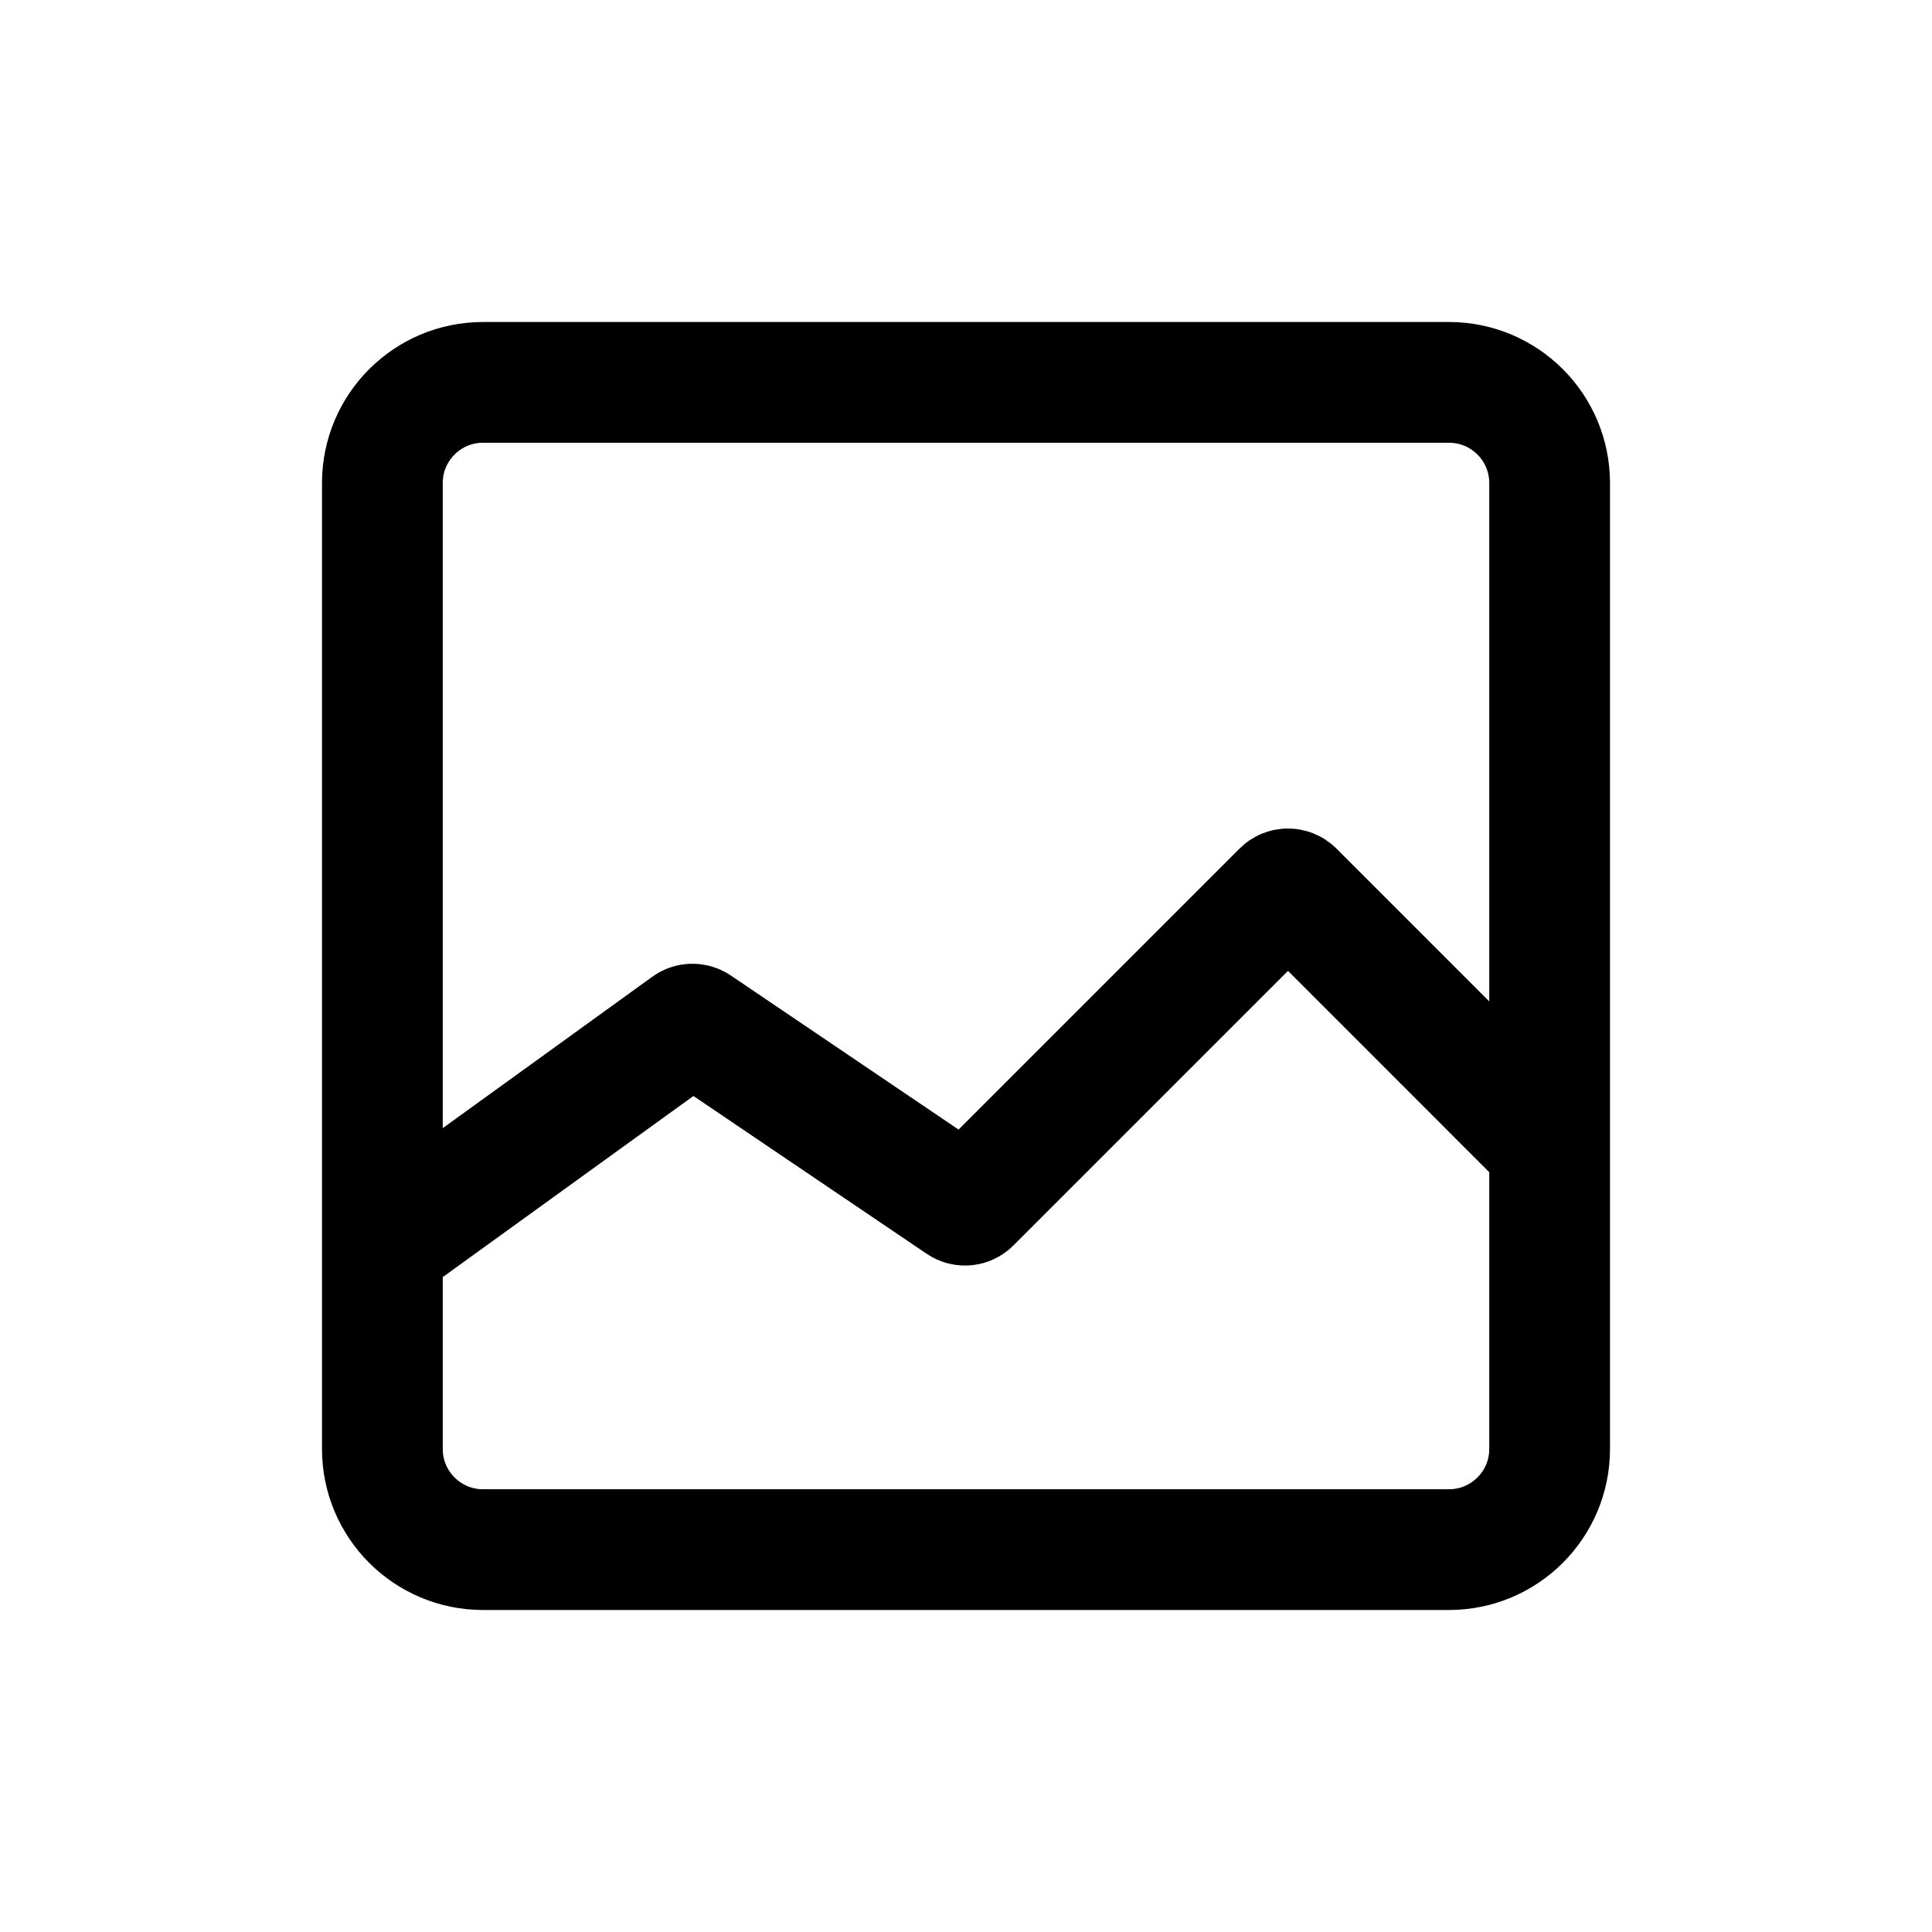
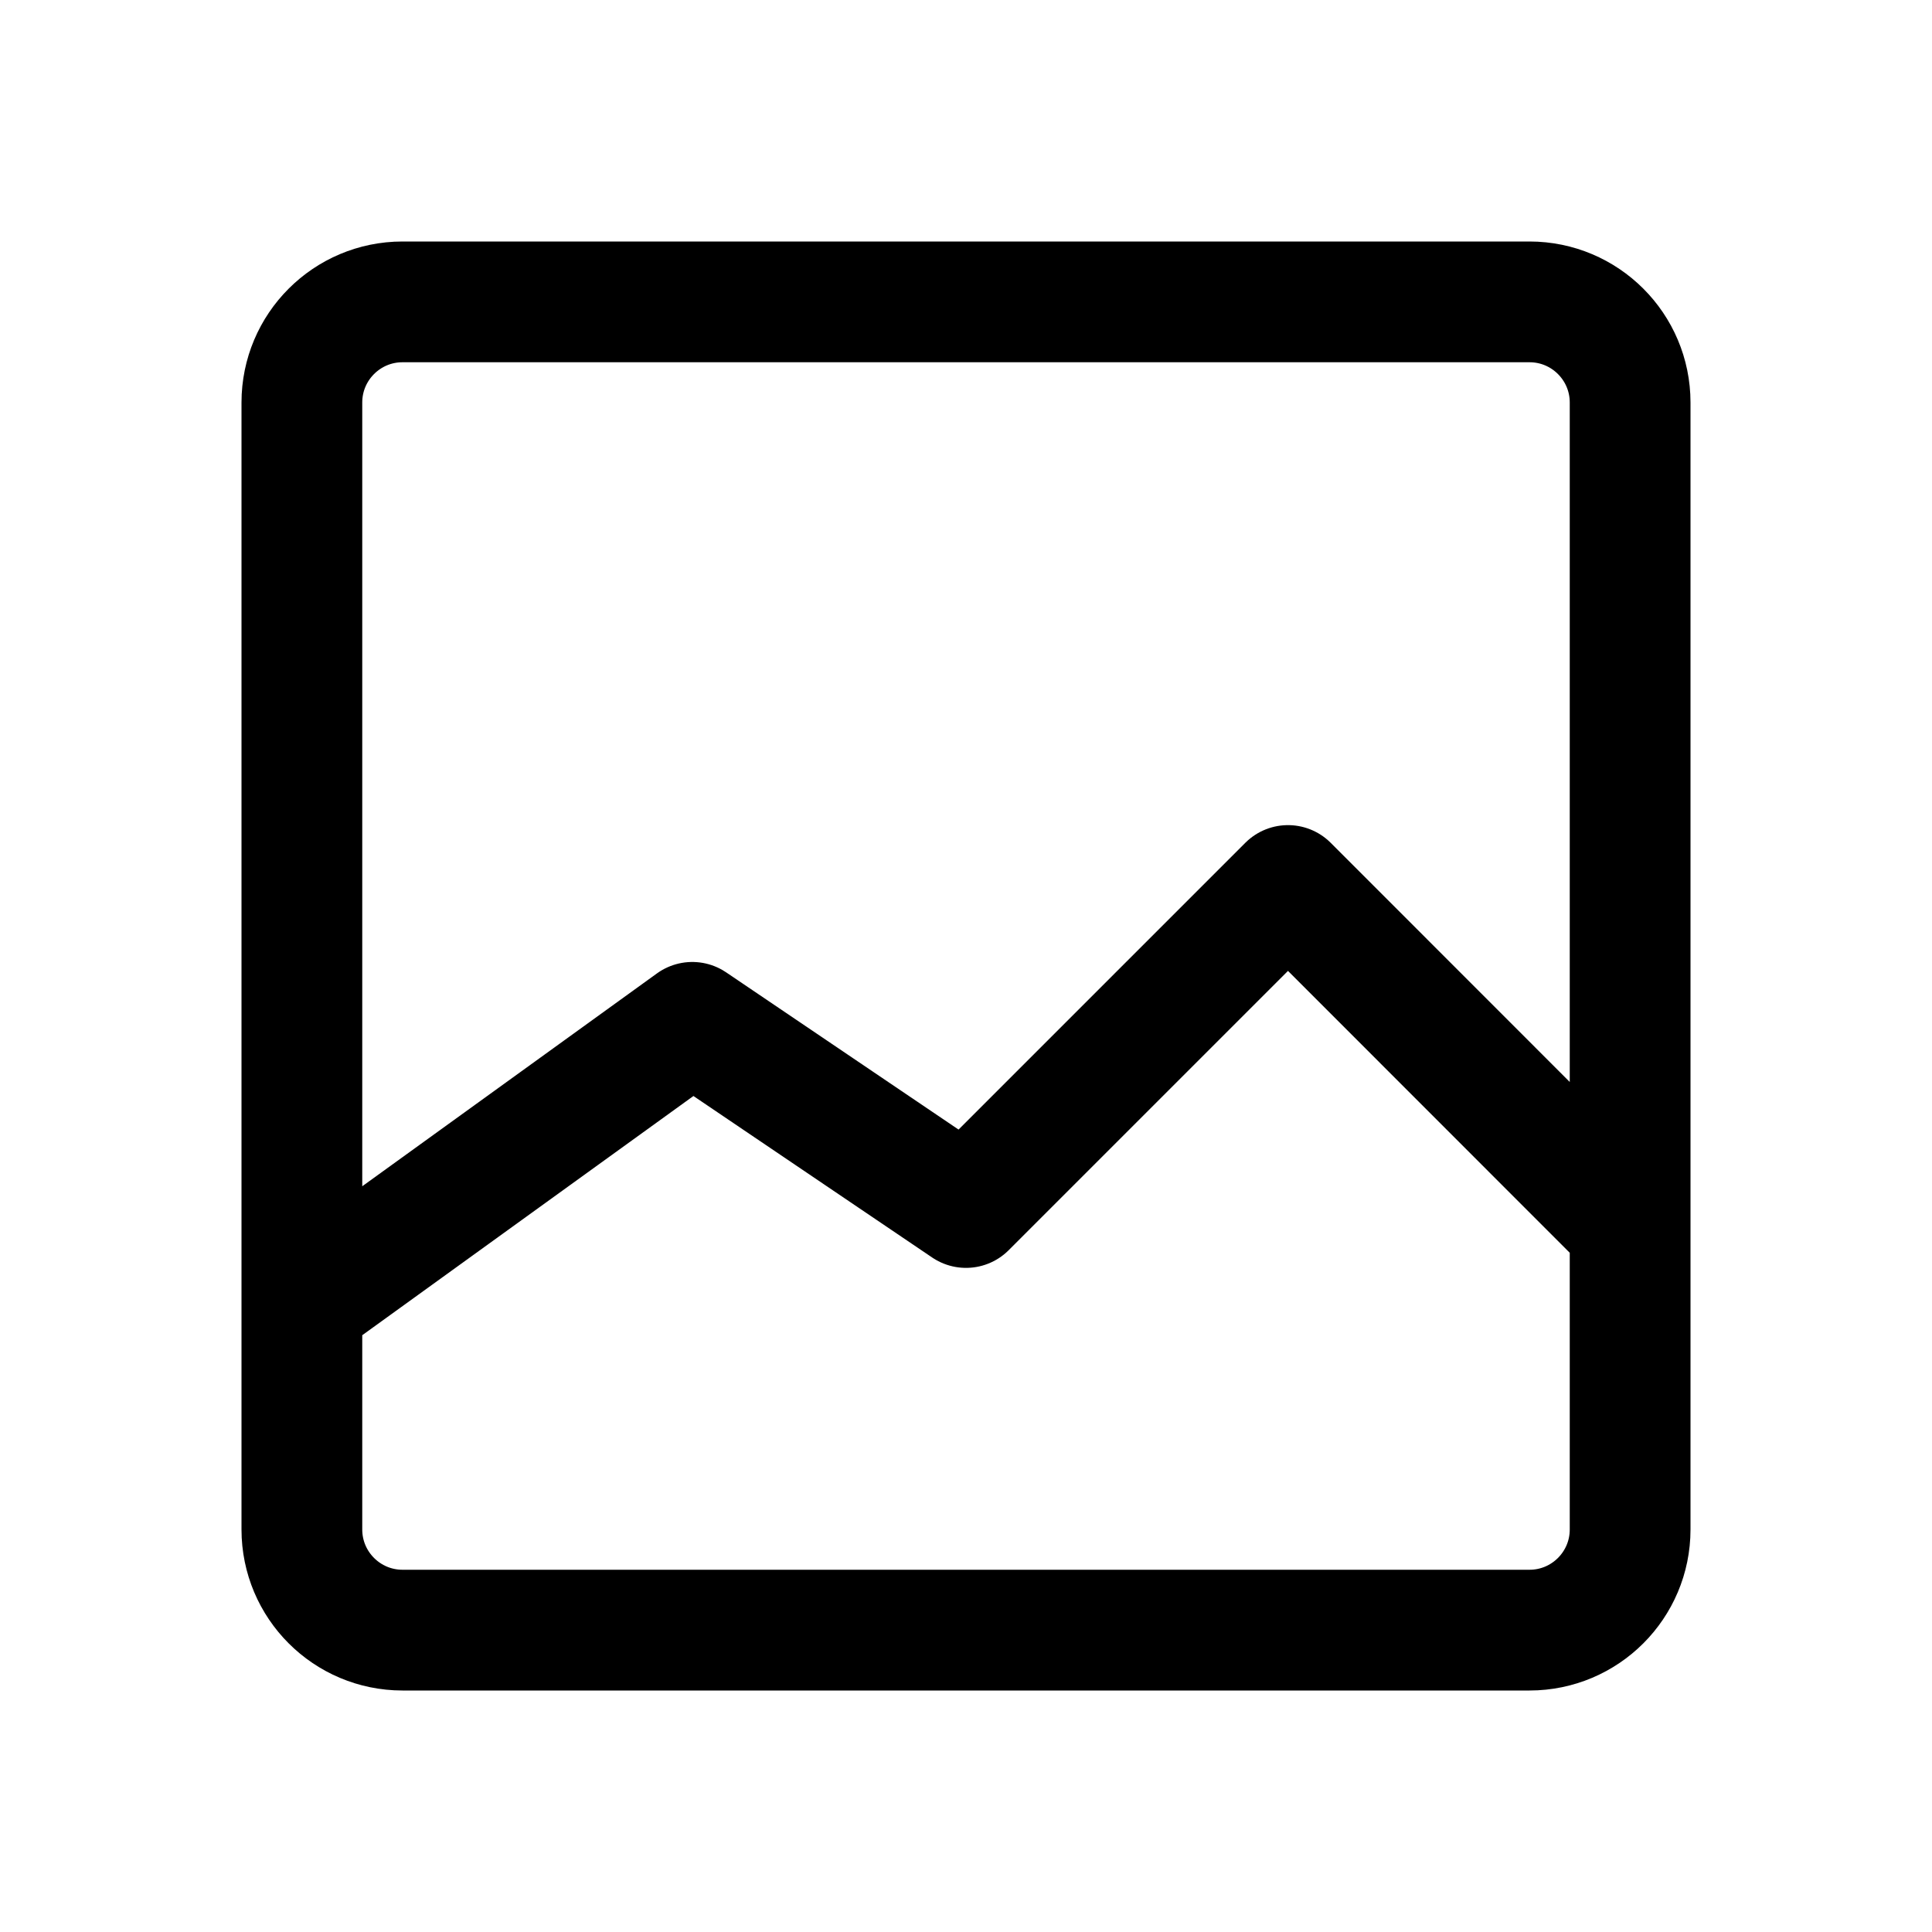
<svg xmlns="http://www.w3.org/2000/svg" viewBox="0 0 24 24" style="fill: none" stroke="currentColor" stroke-width="1.5">
-   <path d="M19.25 14.251L16.071 11.071C16.032 11.032 15.968 11.032 15.929 11.071L12.058 14.942C12.024 14.976 11.971 14.981 11.932 14.954L8.658 12.739C8.623 12.716 8.577 12.716 8.543 12.741L4.75 15.481M19.25 14.251V6C19.25 5.31 18.69 4.75 18 4.75H6C5.31 4.75 4.75 5.31 4.75 6V15.481M19.25 14.251V18C19.25 18.69 18.69 19.25 18 19.25H6C5.31 19.25 4.75 18.69 4.75 18V15.481" vector-effect="non-scaling-stroke" />
+   <path d="M3.75 16.203L8.6 12.7L12 15L16 11L20.25 15.252M5 20.25H19C19.69 20.25 20.25 19.69 20.25 19V5C20.25 4.31 19.69 3.75 19 3.75H5C4.31 3.75 3.75 4.31 3.75 5V19C3.75 19.69 4.31 20.25 5 20.25Z" stroke-linejoin="round" vector-effect="non-scaling-stroke" />
</svg>
